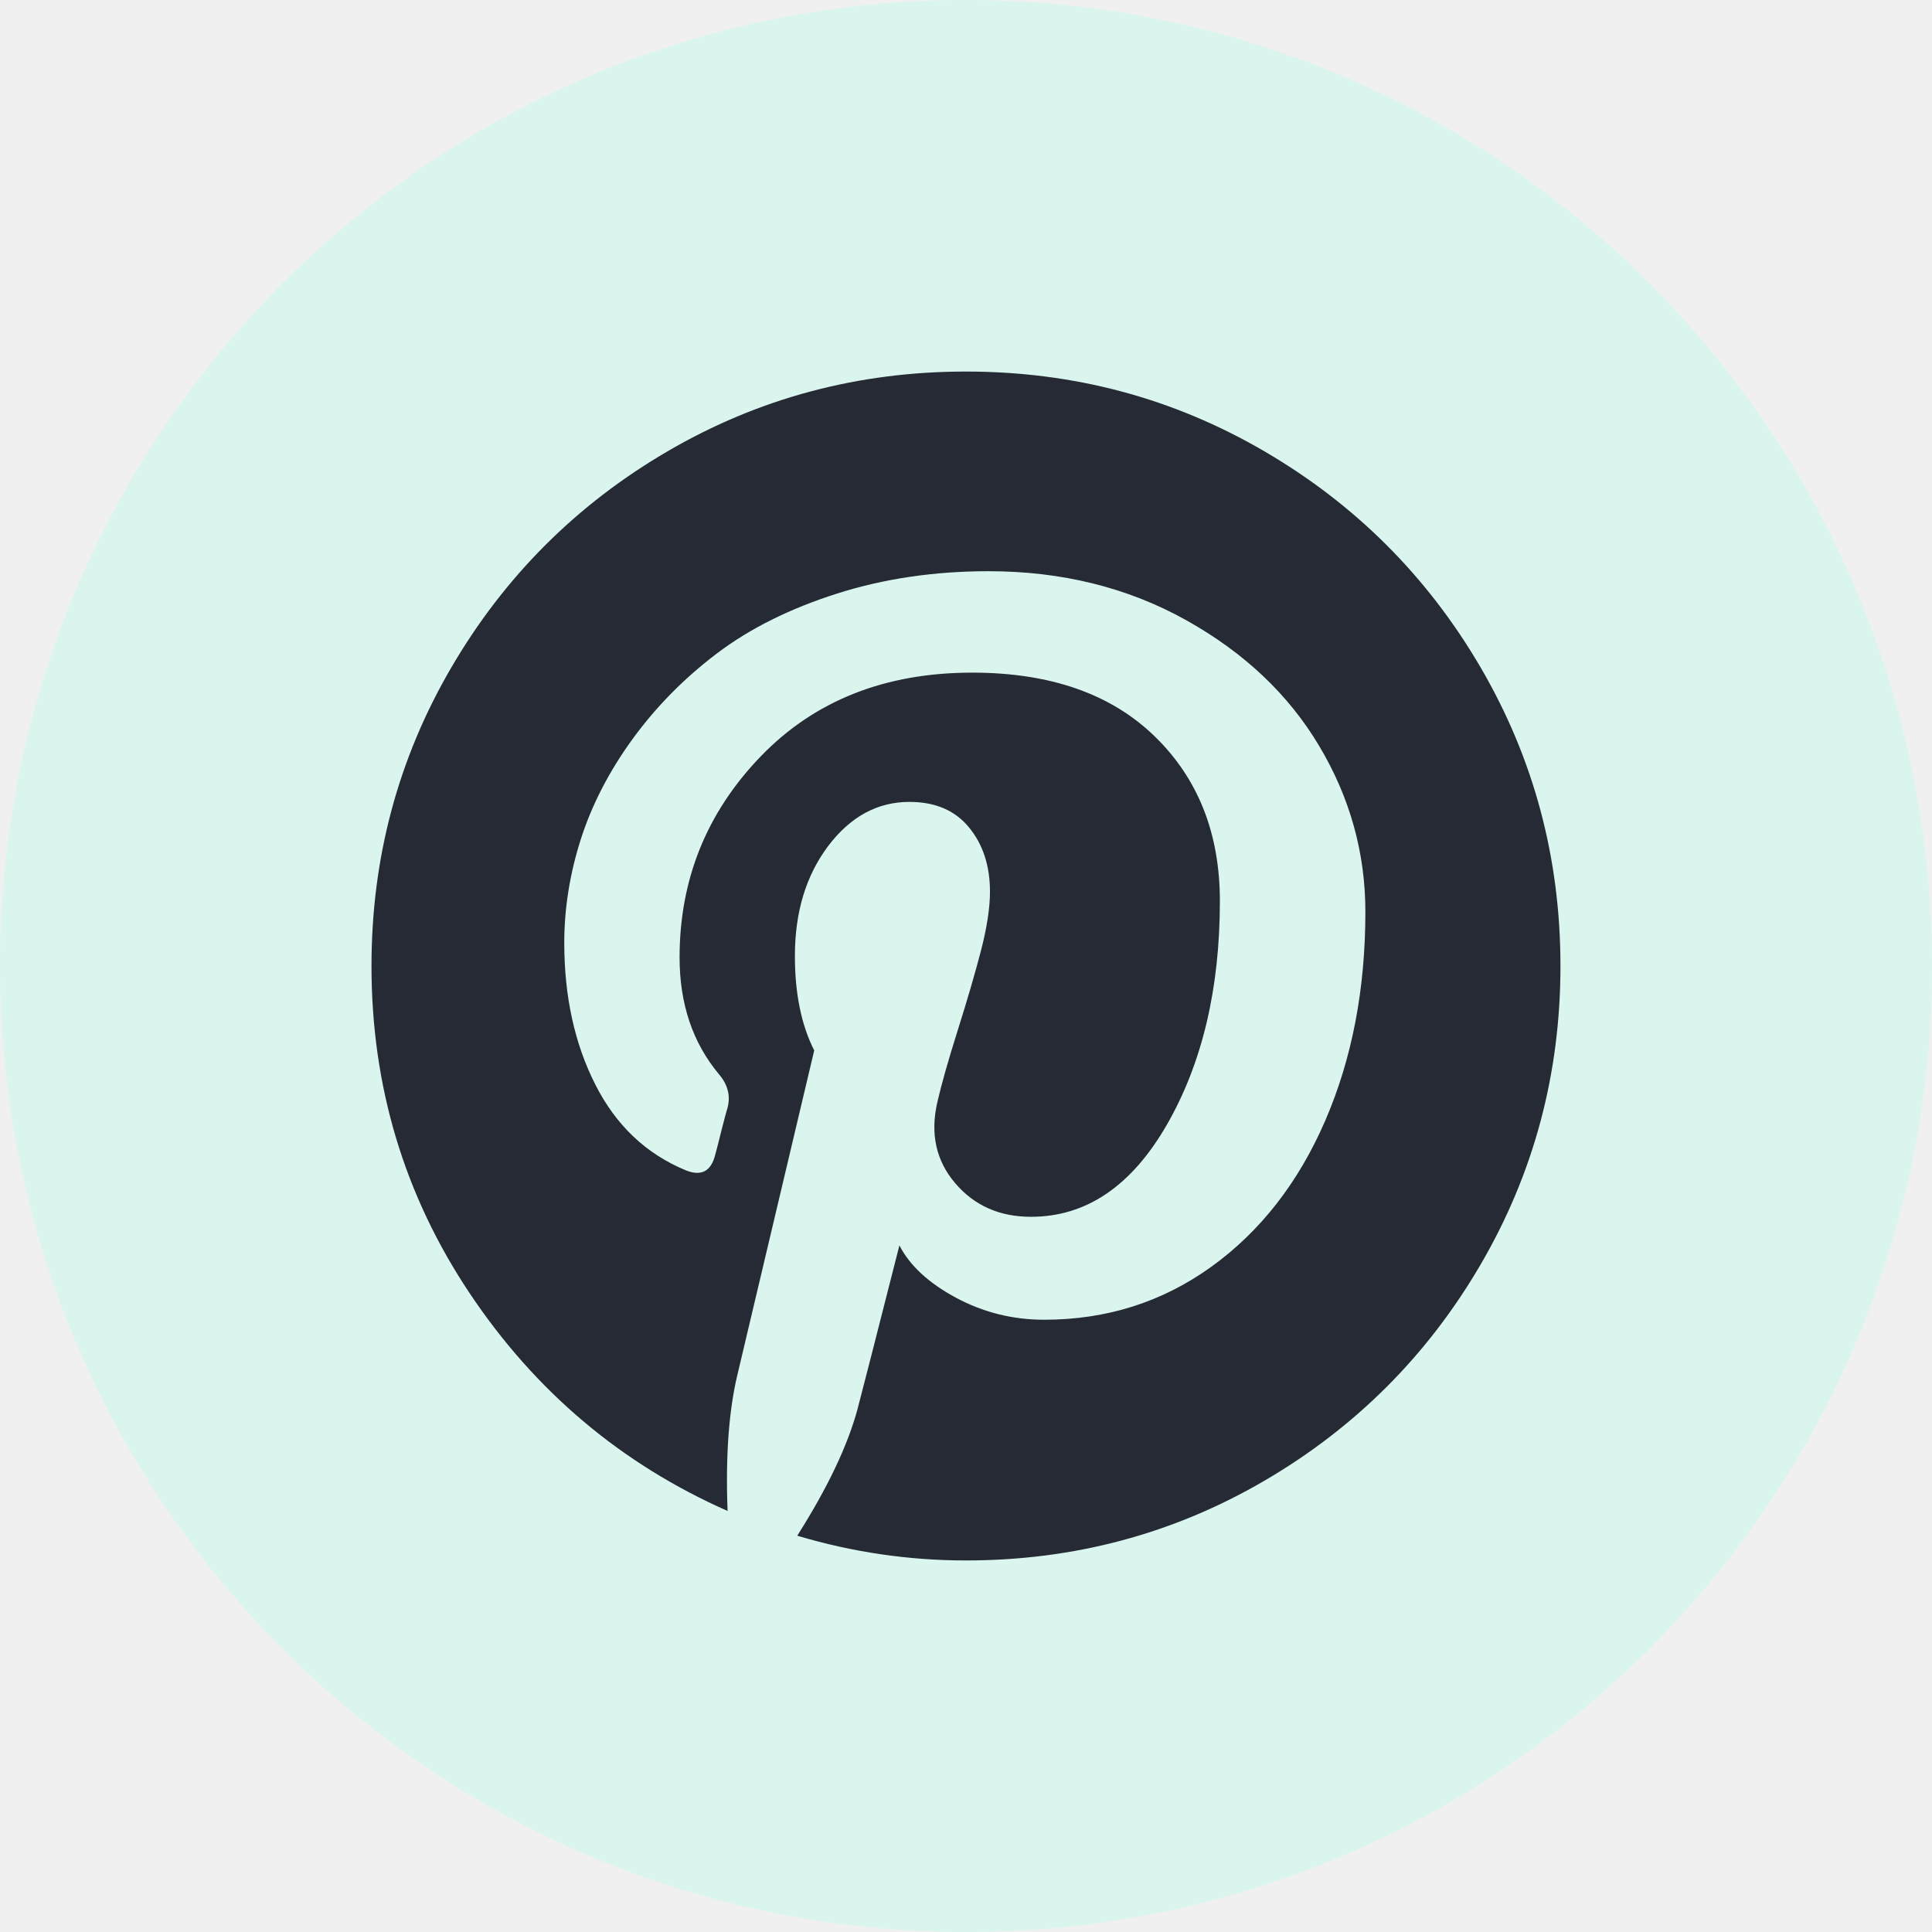
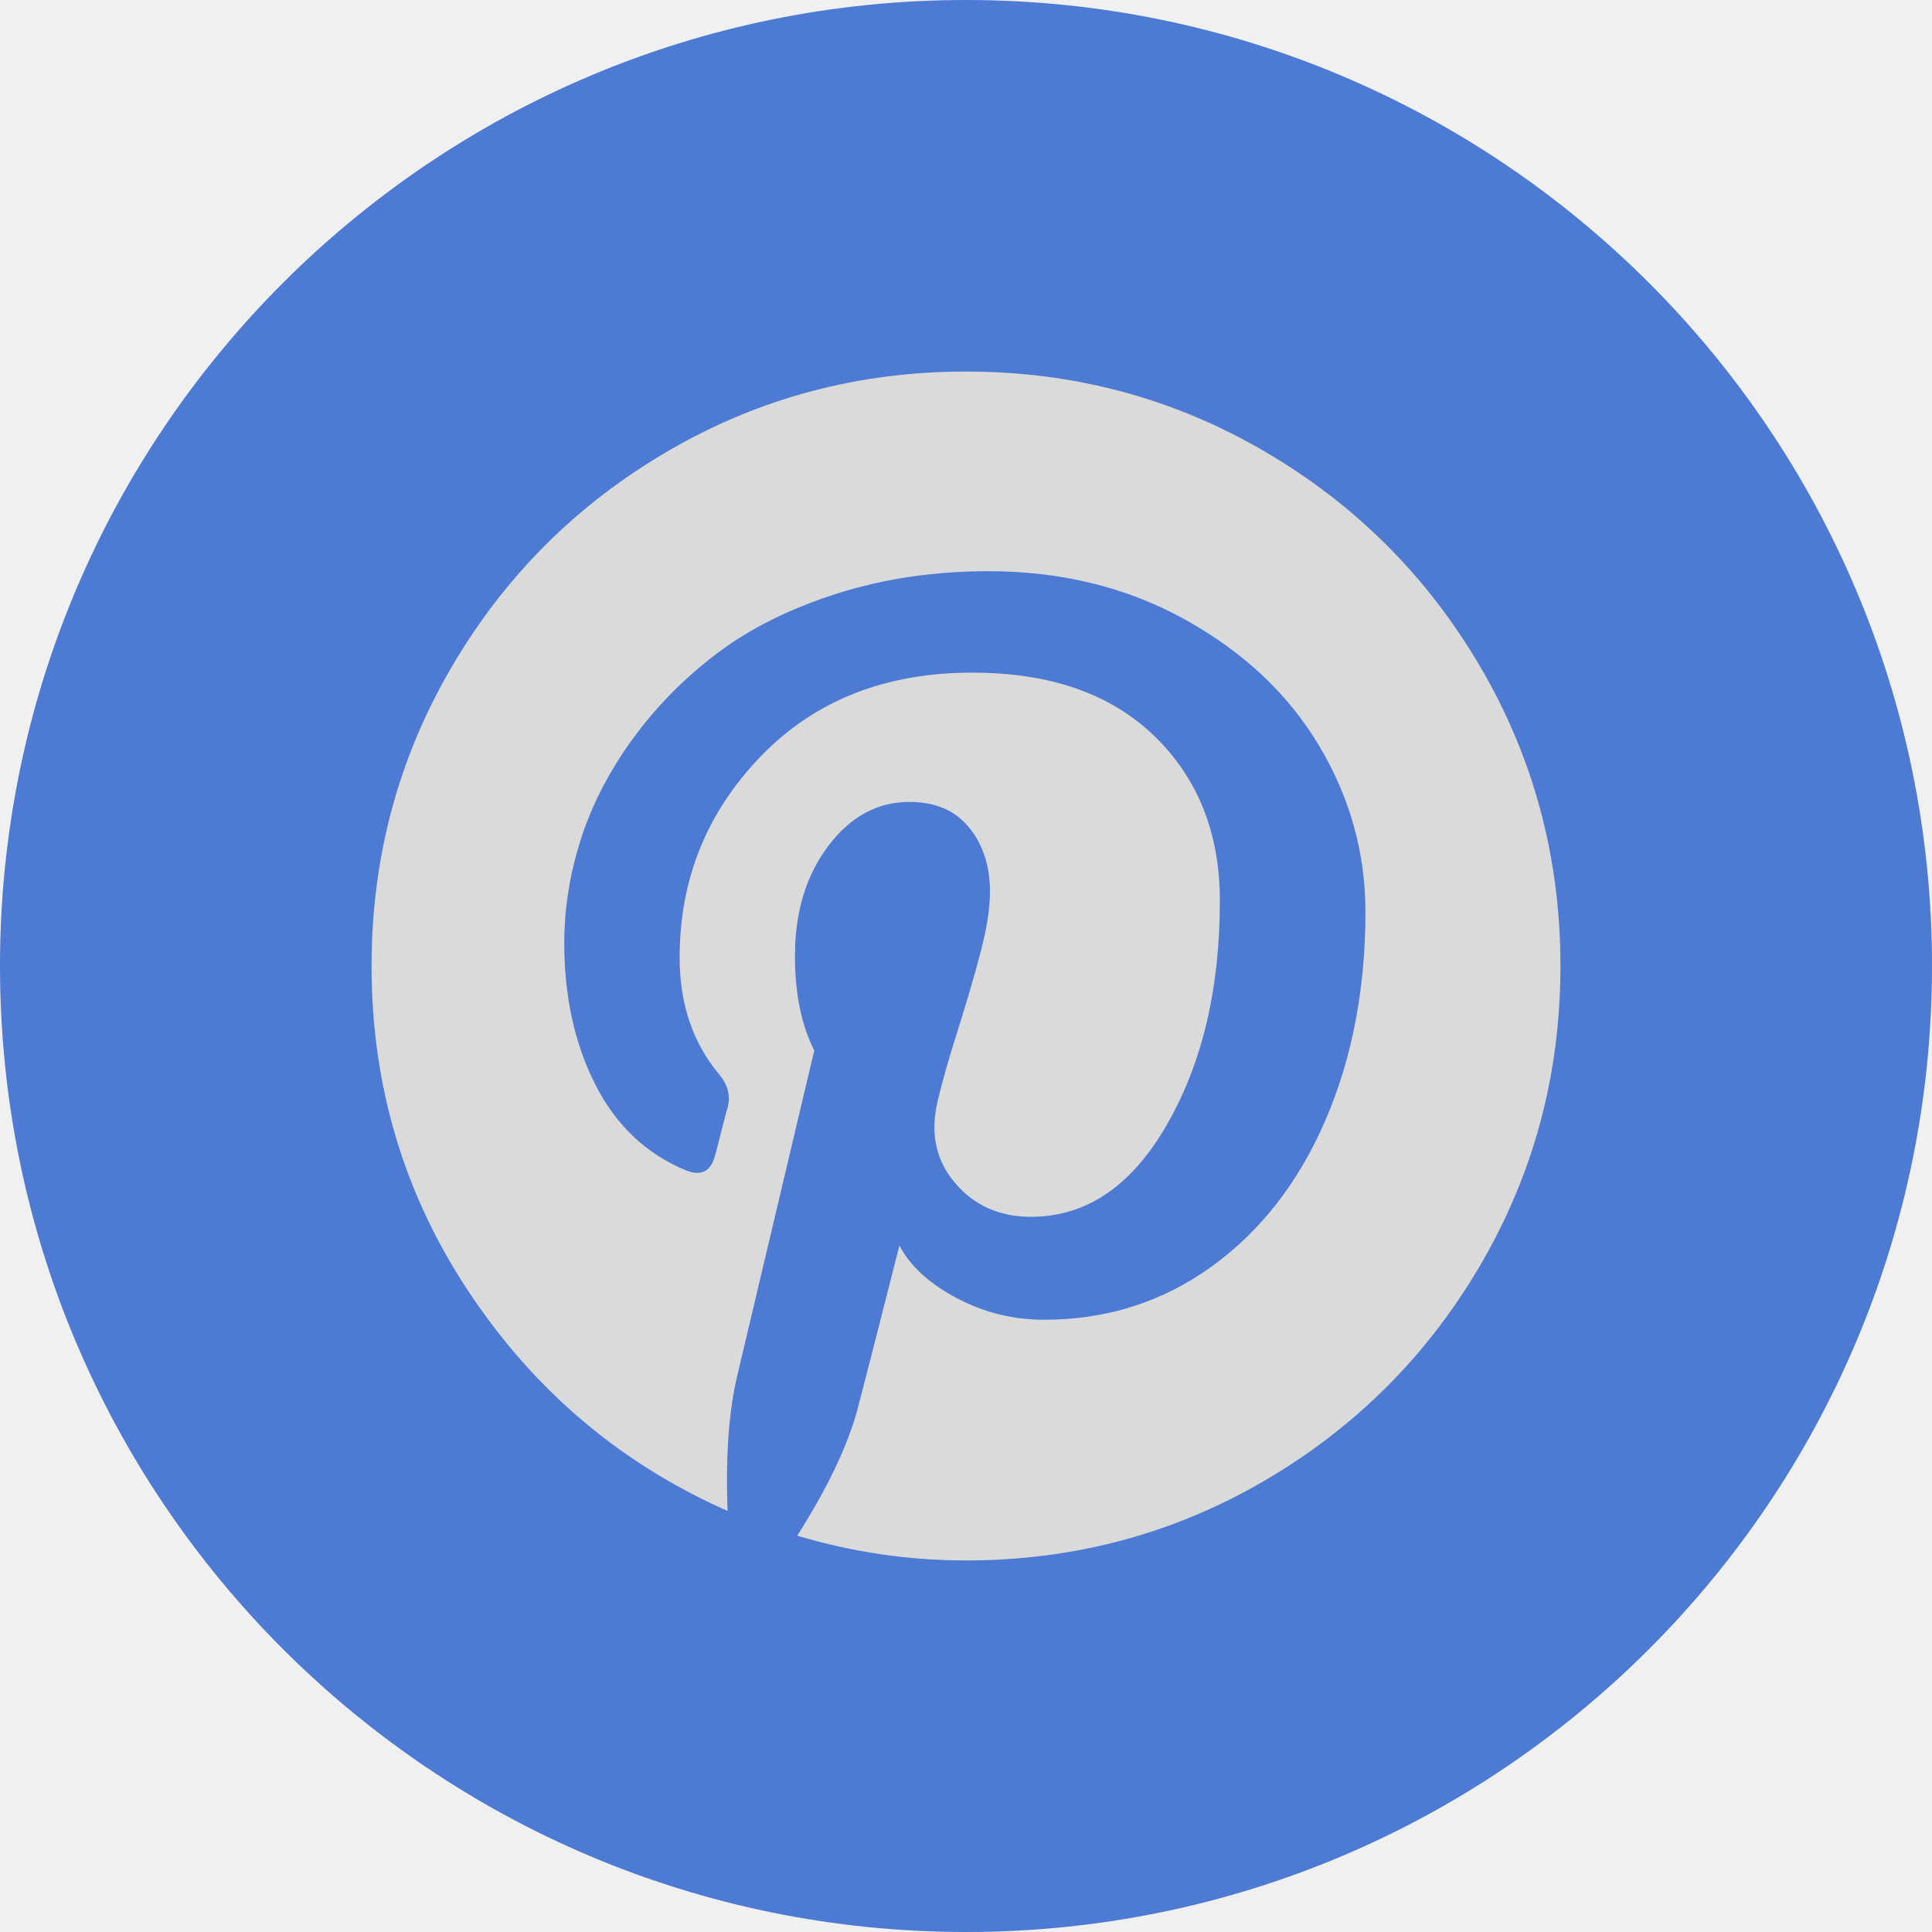
<svg xmlns="http://www.w3.org/2000/svg" width="32" height="32" viewBox="0 0 32 32" fill="none">
-   <circle cx="16" cy="16" r="16" fill="#D9F5EE" />
-   <g clip-path="url(#clip0_1166_936)">
-     <path d="M20.942 7.475C19.433 6.594 17.786 6.154 15.999 6.154C14.213 6.154 12.566 6.594 11.057 7.475C9.549 8.355 8.354 9.55 7.474 11.058C6.593 12.567 6.153 14.214 6.153 16C6.153 17.992 6.696 19.8 7.781 21.423C8.867 23.047 10.29 24.248 12.051 25.026C12.016 24.111 12.072 23.355 12.217 22.757L13.486 17.398C13.273 16.979 13.166 16.458 13.166 15.834C13.166 15.107 13.35 14.5 13.717 14.013C14.085 13.526 14.534 13.282 15.063 13.282C15.491 13.282 15.82 13.423 16.051 13.706C16.282 13.988 16.397 14.342 16.397 14.77C16.397 15.035 16.348 15.357 16.25 15.738C16.151 16.118 16.023 16.558 15.865 17.058C15.707 17.558 15.594 17.957 15.525 18.257C15.405 18.778 15.504 19.225 15.82 19.596C16.136 19.968 16.555 20.154 17.076 20.154C17.991 20.154 18.741 19.646 19.327 18.629C19.912 17.611 20.205 16.376 20.205 14.923C20.205 13.804 19.844 12.893 19.122 12.193C18.399 11.492 17.393 11.141 16.102 11.141C14.658 11.141 13.489 11.605 12.596 12.532C11.703 13.46 11.256 14.569 11.256 15.859C11.256 16.628 11.474 17.274 11.91 17.795C12.055 17.966 12.102 18.15 12.051 18.346C12.034 18.397 12 18.526 11.948 18.73C11.897 18.936 11.863 19.068 11.846 19.128C11.777 19.402 11.615 19.487 11.358 19.384C10.7 19.111 10.2 18.637 9.859 17.961C9.517 17.286 9.346 16.504 9.346 15.615C9.346 15.043 9.438 14.47 9.621 13.897C9.805 13.325 10.091 12.771 10.48 12.237C10.869 11.703 11.335 11.231 11.878 10.82C12.421 10.41 13.081 10.081 13.859 9.833C14.636 9.585 15.474 9.461 16.372 9.461C17.585 9.461 18.675 9.731 19.641 10.269C20.607 10.807 21.344 11.504 21.852 12.359C22.361 13.213 22.615 14.128 22.615 15.103C22.615 16.385 22.393 17.538 21.949 18.564C21.504 19.59 20.876 20.395 20.064 20.981C19.252 21.566 18.329 21.859 17.295 21.859C16.773 21.859 16.286 21.737 15.833 21.494C15.38 21.25 15.068 20.961 14.897 20.628C14.512 22.141 14.282 23.043 14.205 23.333C14.042 23.94 13.709 24.641 13.205 25.436C14.119 25.709 15.051 25.846 15.999 25.846C17.786 25.846 19.433 25.406 20.942 24.526C22.45 23.645 23.645 22.451 24.525 20.942C25.405 19.433 25.846 17.786 25.846 16C25.846 14.213 25.405 12.566 24.525 11.057C23.645 9.55 22.45 8.355 20.942 7.475Z" fill="#252A34" />
+   <circle cx="16" cy="16" r="16" fill="#4D7AD2" />
+   <g clip-path="url(#clip0_2273_692)">
+     <path d="M20.942 7.475C19.434 6.594 17.786 6.154 16 6.154C14.213 6.154 12.566 6.594 11.057 7.475C9.549 8.355 8.355 9.55 7.474 11.058C6.594 12.567 6.154 14.214 6.154 16C6.154 17.992 6.696 19.8 7.782 21.423C8.867 23.047 10.29 24.248 12.051 25.026C12.017 24.111 12.072 23.355 12.218 22.757L13.487 17.398C13.273 16.979 13.167 16.458 13.167 15.834C13.167 15.107 13.35 14.5 13.718 14.013C14.085 13.526 14.534 13.282 15.064 13.282C15.491 13.282 15.82 13.423 16.051 13.706C16.282 13.988 16.397 14.342 16.397 14.77C16.397 15.035 16.348 15.357 16.25 15.738C16.152 16.118 16.023 16.558 15.866 17.058C15.707 17.558 15.594 17.957 15.526 18.257C15.406 18.778 15.504 19.225 15.821 19.596C16.137 19.968 16.556 20.154 17.077 20.154C17.992 20.154 18.742 19.646 19.327 18.629C19.913 17.611 20.205 16.376 20.205 14.923C20.205 13.804 19.844 12.893 19.122 12.193C18.4 11.492 17.393 11.141 16.103 11.141C14.658 11.141 13.489 11.605 12.596 12.532C11.703 13.46 11.257 14.569 11.257 15.859C11.257 16.628 11.475 17.274 11.911 17.795C12.056 17.966 12.103 18.15 12.052 18.346C12.034 18.397 12 18.526 11.949 18.73C11.898 18.936 11.864 19.068 11.846 19.128C11.778 19.402 11.616 19.487 11.359 19.384C10.701 19.111 10.201 18.637 9.859 17.961C9.517 17.286 9.346 16.504 9.346 15.615C9.346 15.043 9.438 14.47 9.622 13.897C9.806 13.325 10.092 12.771 10.481 12.237C10.87 11.703 11.335 11.231 11.879 10.82C12.421 10.41 13.082 10.081 13.859 9.833C14.637 9.585 15.475 9.461 16.372 9.461C17.586 9.461 18.676 9.731 19.641 10.269C20.607 10.807 21.344 11.504 21.853 12.359C22.361 13.213 22.616 14.128 22.616 15.103C22.616 16.385 22.393 17.538 21.949 18.564C21.505 19.59 20.876 20.395 20.064 20.981C19.252 21.566 18.329 21.859 17.295 21.859C16.774 21.859 16.287 21.737 15.834 21.494C15.38 21.25 15.068 20.961 14.898 20.628C14.513 22.141 14.282 23.043 14.205 23.333C14.043 23.94 13.709 24.641 13.205 25.436C14.12 25.709 15.051 25.846 16 25.846C17.786 25.846 19.434 25.406 20.942 24.526C22.451 23.645 23.645 22.451 24.526 20.942C25.406 19.433 25.846 17.786 25.846 16C25.846 14.213 25.406 12.566 24.526 11.057C23.645 9.55 22.451 8.355 20.942 7.475Z" fill="#DADADA" />
  </g>
  <defs>
-     <clipPath id="clip0_1166_936">
-       <rect width="19.692" height="19.692" fill="white" transform="translate(6.15332 6.15381)" />
+     <clipPath id="clip0_2273_692">
+       <rect width="19.692" height="19.692" fill="white" transform="translate(6.15381 6.15381)" />
    </clipPath>
  </defs>
</svg>
